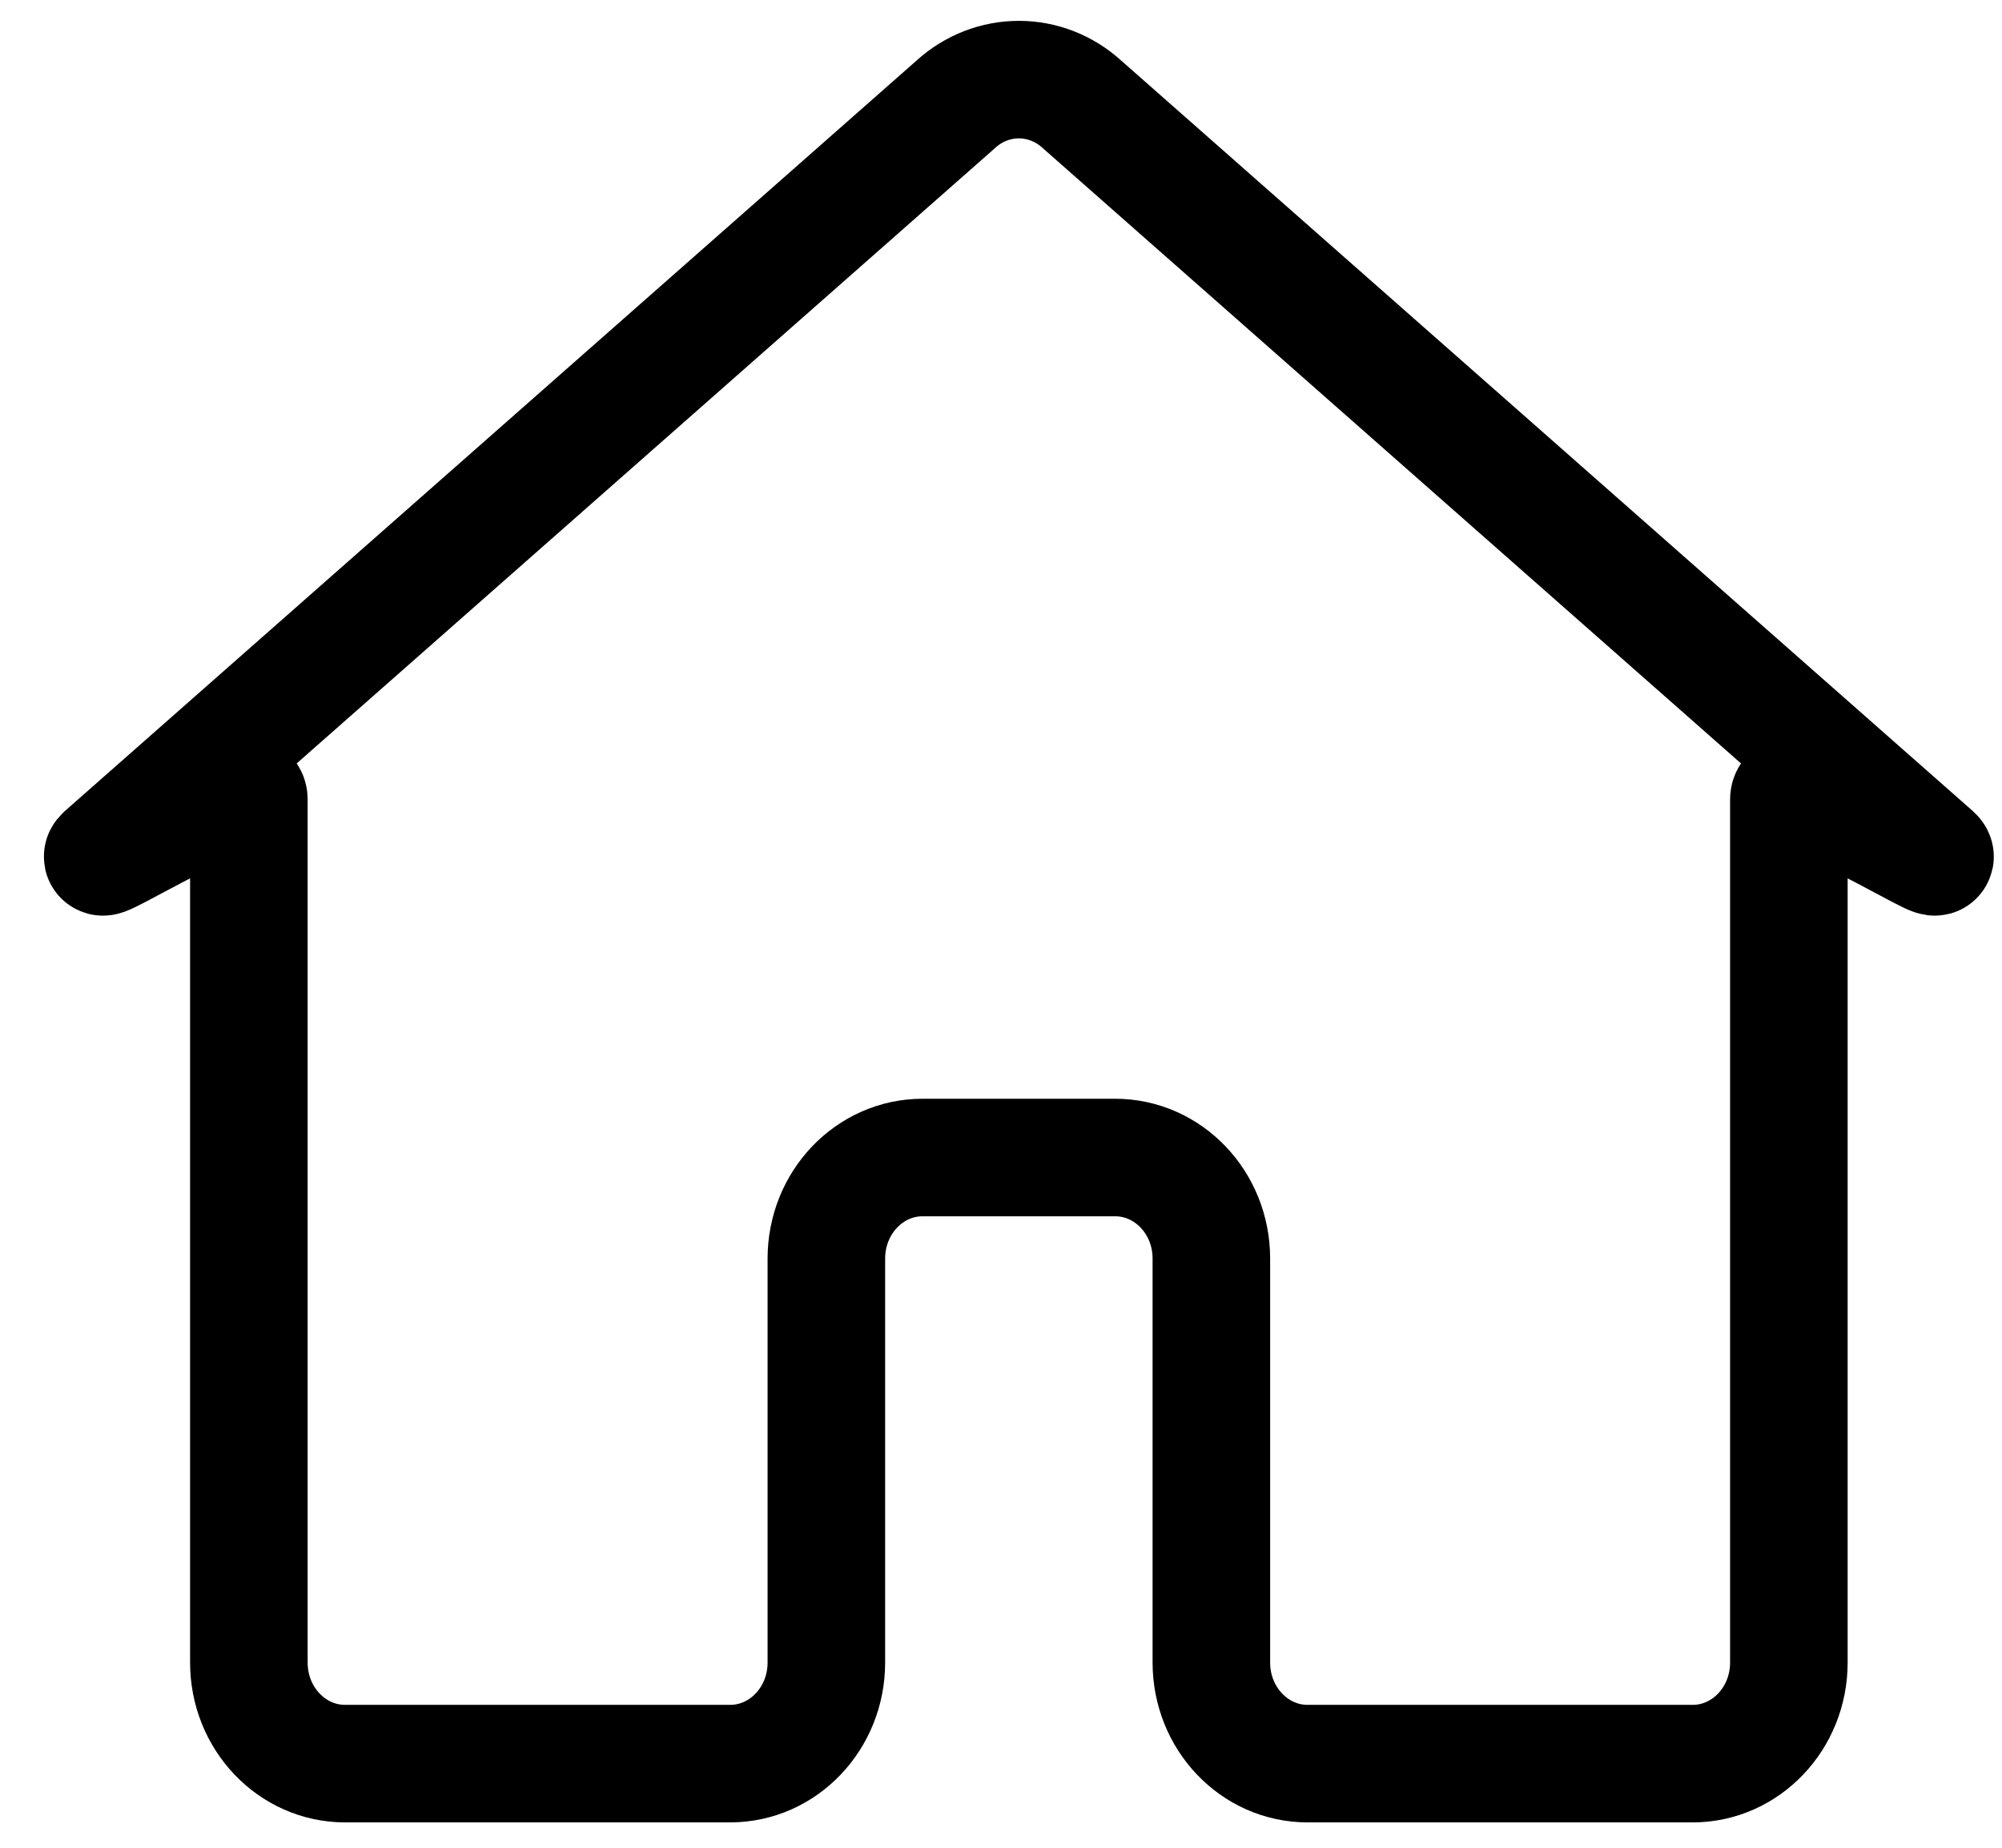
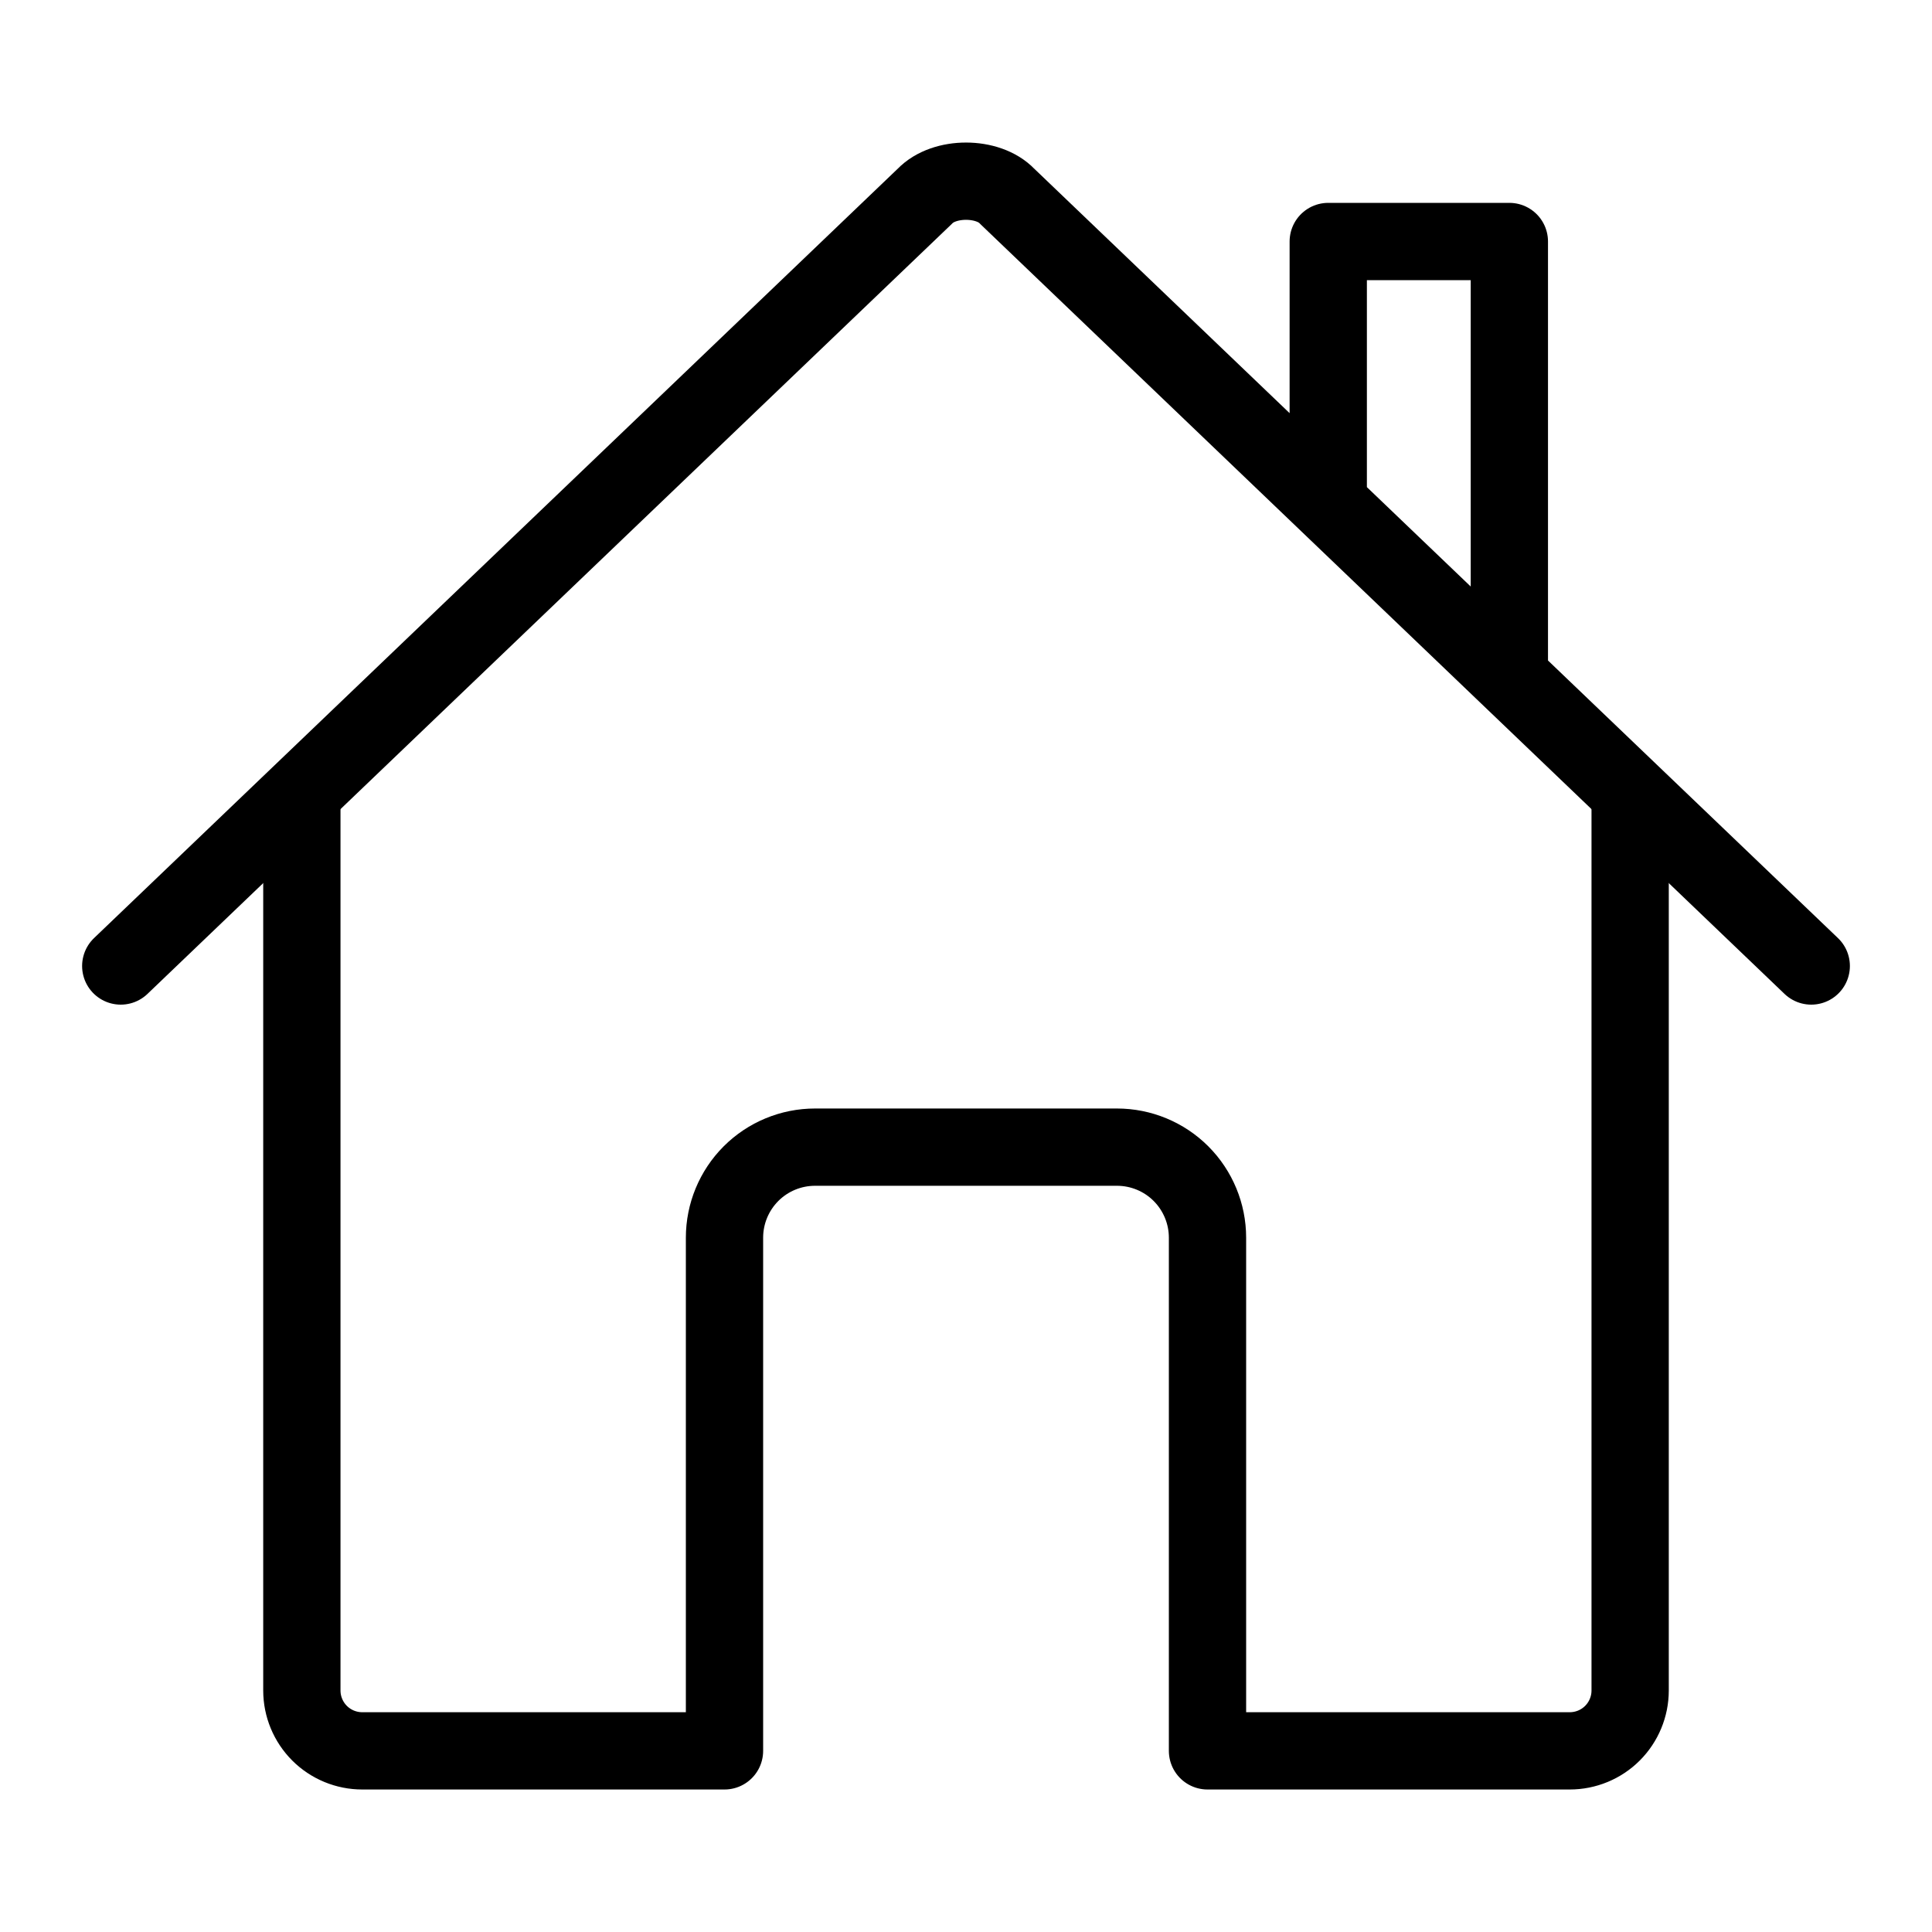
- <svg xmlns="http://www.w3.org/2000/svg" width="39" height="36" viewBox="0 0 39 36" fill="none">
-   <path d="M37.66 16.648L21.083 2.038C20.376 1.389 19.32 1.389 18.613 2.038L2.035 16.648C1.629 17.022 4.848 15.006 4.848 15.573V32.392C4.848 33.48 5.687 34.361 6.723 34.361H14.223C15.258 34.361 16.098 33.48 16.098 32.392V24.52C16.098 23.433 16.937 22.552 17.973 22.552H21.723C22.759 22.552 23.598 23.433 23.598 24.52V32.392C23.598 33.48 24.437 34.361 25.473 34.361H32.973C34.008 34.361 34.848 33.48 34.848 32.392V15.573C34.848 15.006 38.067 17.022 37.66 16.648Z" stroke="currentColor" stroke-width="2.29" stroke-linecap="round" stroke-linejoin="round" />
+ <svg xmlns="http://www.w3.org/2000/svg" width="50" height="50" viewBox="0 0 50 50" fill="none">
+   <path d="M7.812 20.703V43.75C7.812 44.164 7.977 44.562 8.27 44.855C8.563 45.148 8.961 45.312 9.375 45.312H18.75V32.031C18.75 31.41 18.997 30.814 19.436 30.374C19.876 29.934 20.472 29.688 21.094 29.688H28.906C29.528 29.688 30.124 29.934 30.564 30.374C31.003 30.814 31.25 31.41 31.25 32.031V45.312H40.625C41.039 45.312 41.437 45.148 41.73 44.855C42.023 44.562 42.188 44.164 42.188 43.75V20.703" stroke="black" stroke-width="2" stroke-linecap="round" stroke-linejoin="round" />
+   <path d="M46.875 25L26.064 5.078C25.575 4.562 24.434 4.557 23.936 5.078L3.125 25M39.062 17.48V6.25H34.375V12.988" stroke="black" stroke-width="2" stroke-linecap="round" stroke-linejoin="round" />
</svg>
